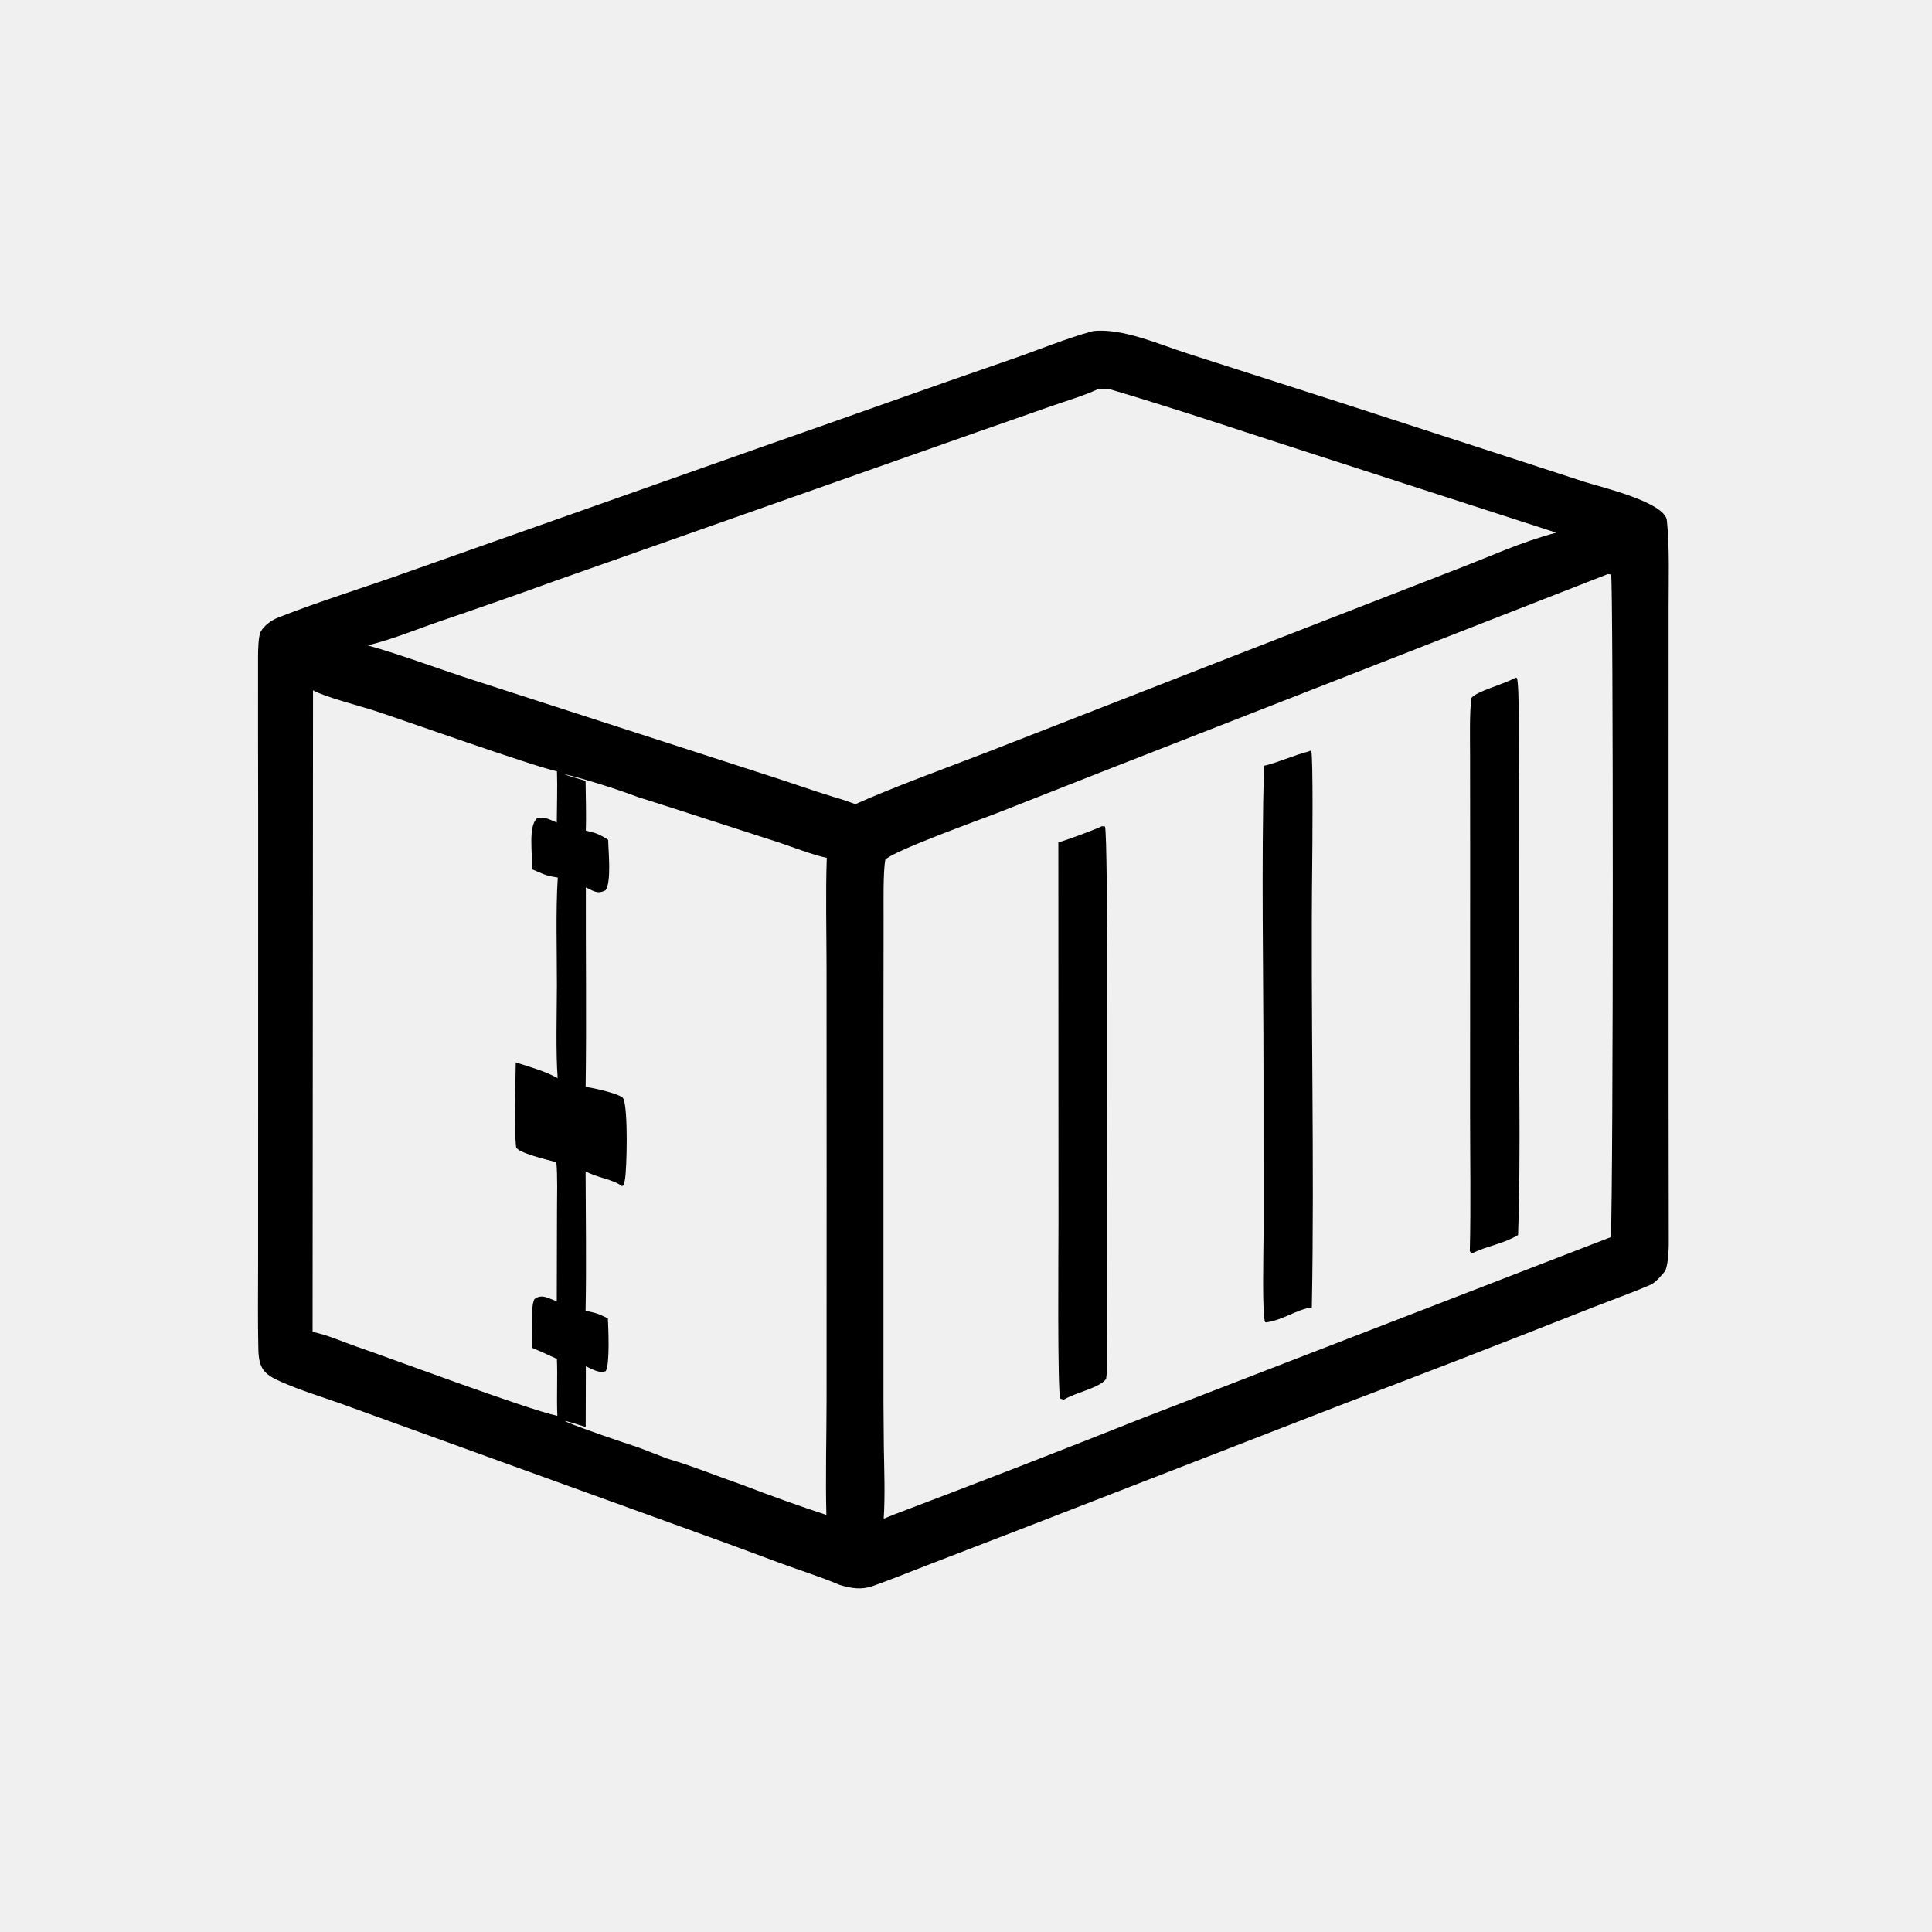
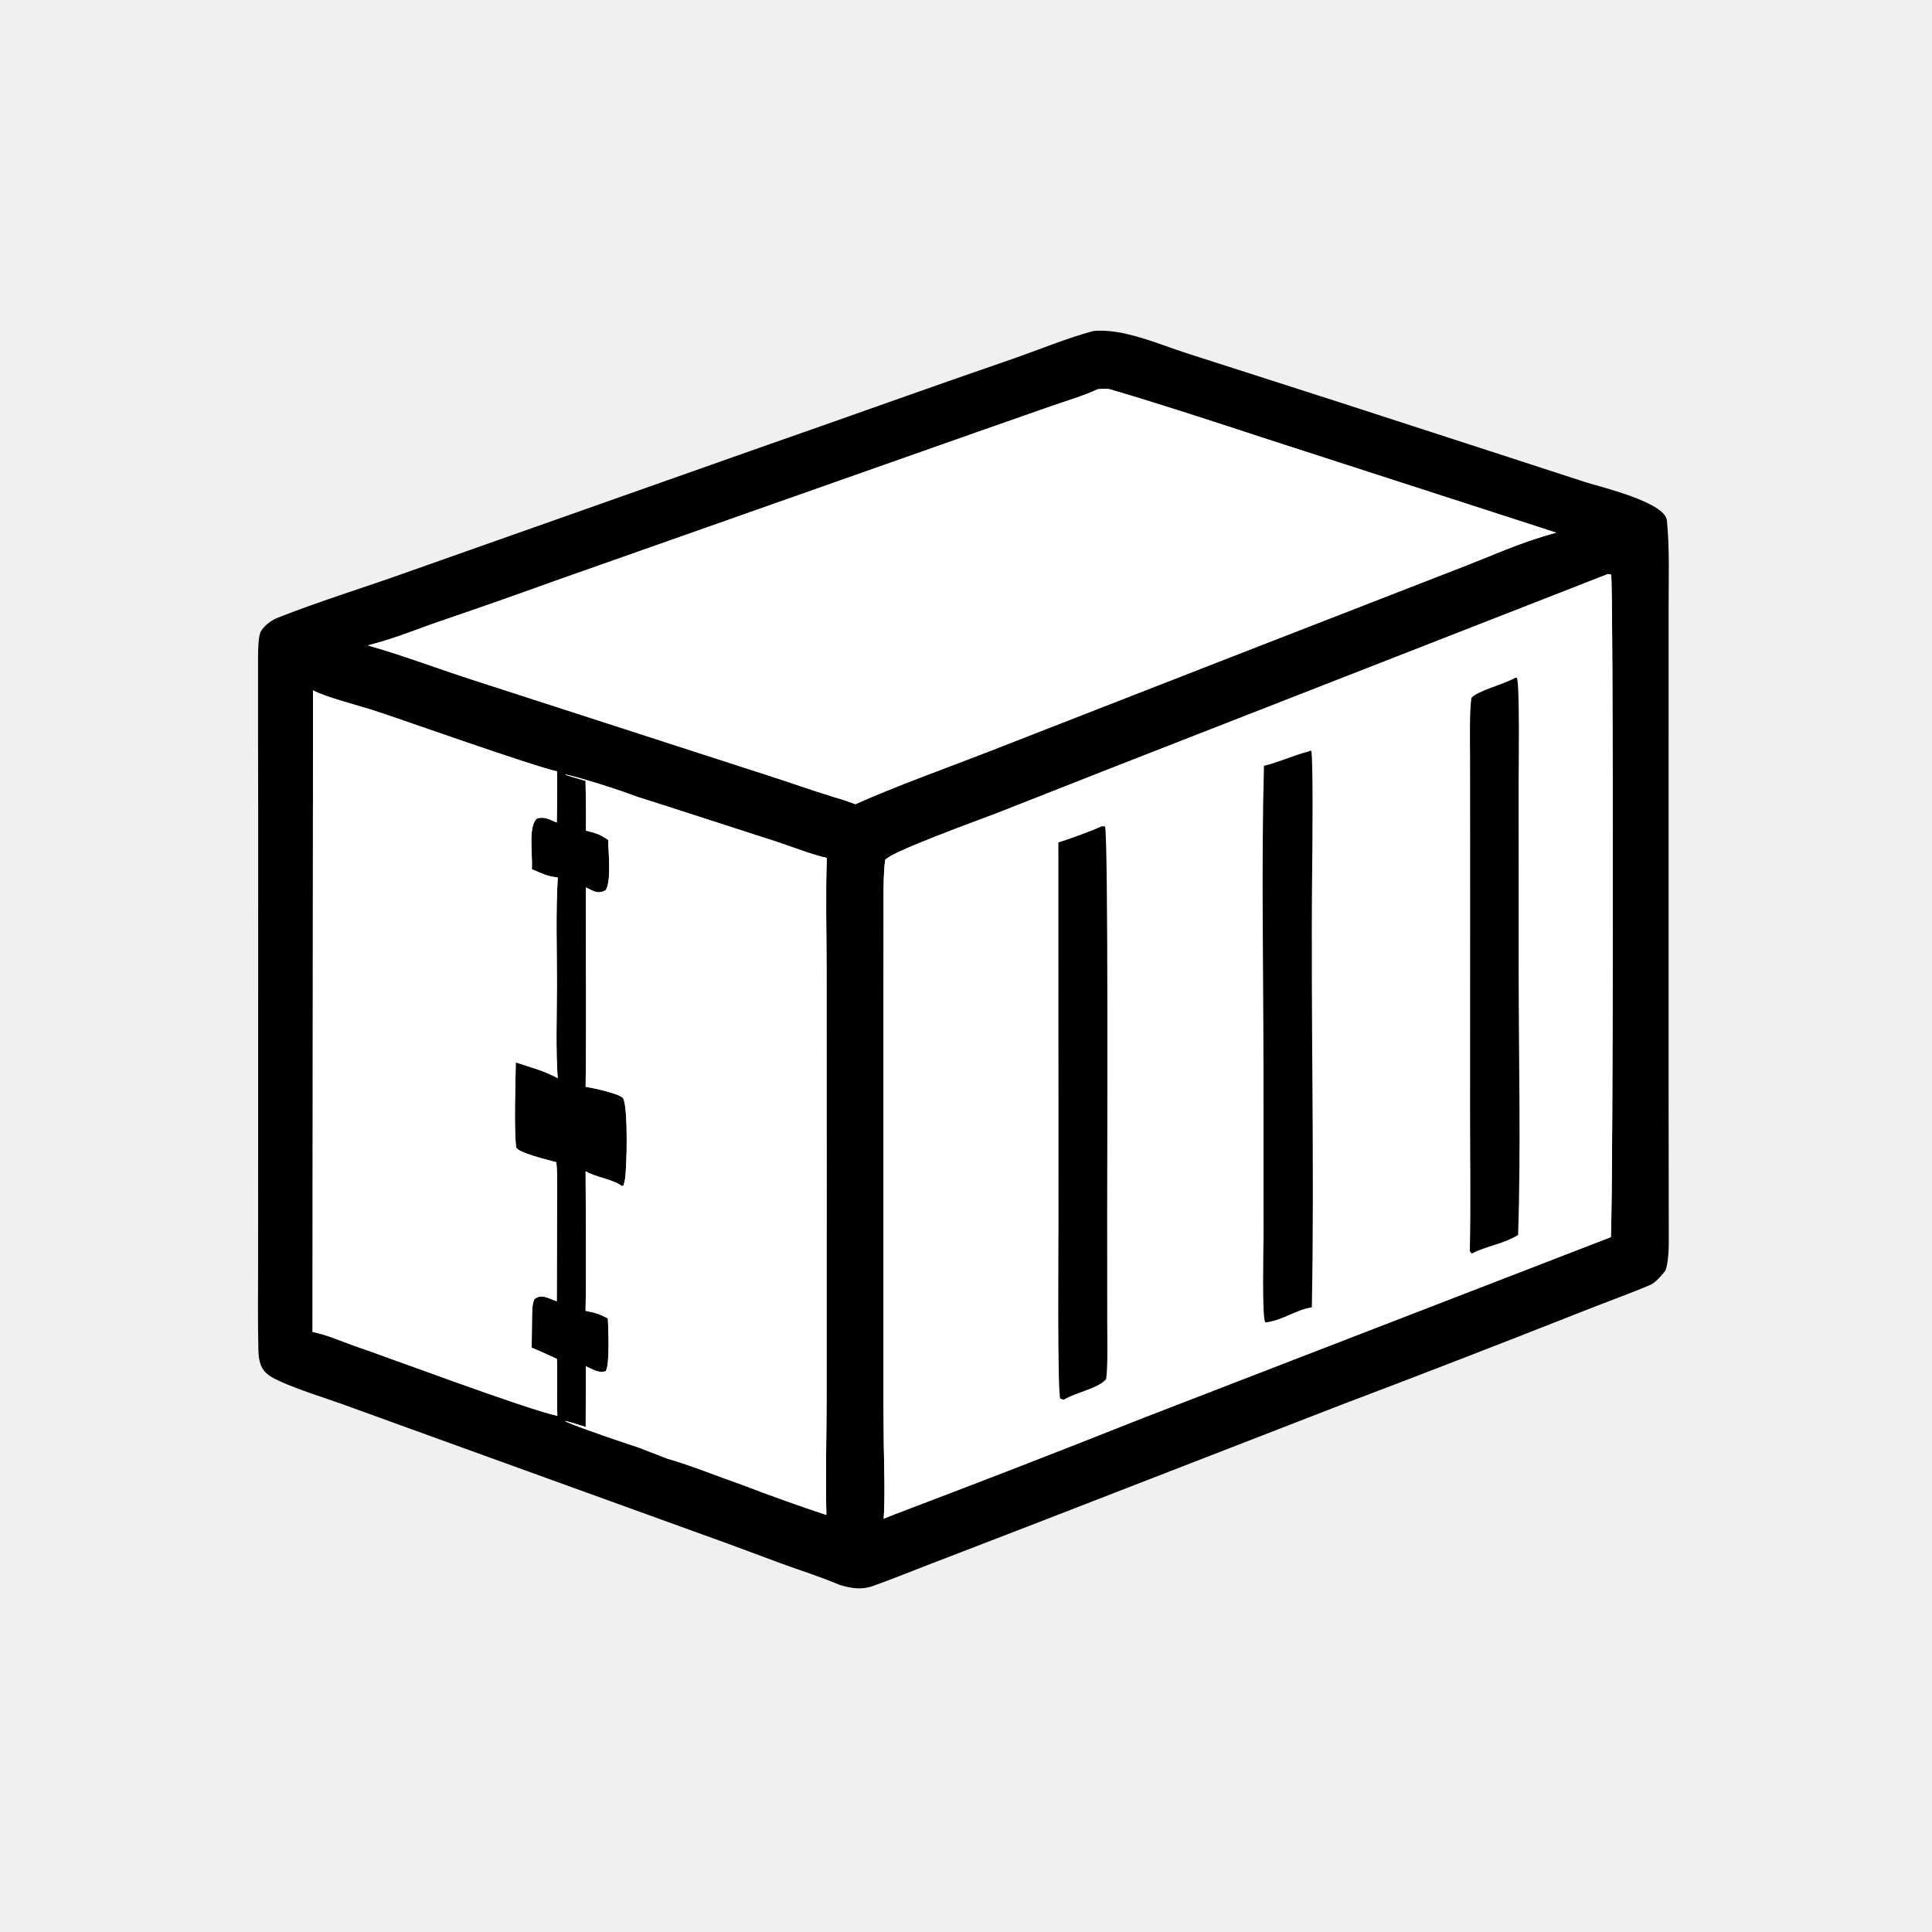
<svg xmlns="http://www.w3.org/2000/svg" width="500" height="500" viewBox="0 0 500 500" fill="none">
-   <path d="M282.878 85.686C290.519 84.831 300.188 89.218 307.503 91.539L346.6 104.093L390.103 118.208L410.306 124.783C414.277 126.044 430.902 129.96 431.388 134.689C432.109 141.676 431.834 149.953 431.834 157.075L431.83 198.155V282.103C431.834 295.421 431.856 308.774 431.877 322.094C431.877 323.491 431.64 328.043 430.832 329.066C430.065 330.041 428.368 331.986 427.175 332.495C421.118 335.078 414.568 337.368 408.473 339.827C387.997 347.918 367.463 355.864 346.873 363.661L266.032 395.029L239.83 405.125C235.243 406.898 230.541 408.807 225.908 410.451C222.903 411.516 220.283 411.062 217.308 410.171C212.231 408.018 207.327 406.513 202.177 404.622C192.937 401.153 183.669 397.758 174.374 394.439L112.295 371.982L88.283 363.283C82.991 361.415 77.67 359.803 72.529 357.518C68.35 355.66 66.981 354.142 66.865 349.271C66.689 341.921 66.793 334.535 66.795 327.18L66.807 282.942L66.814 210.018C66.8 196.66 66.749 183.283 66.783 169.926C66.787 168.491 66.835 164.608 67.493 163.444C68.413 161.818 70.299 160.478 72.022 159.802C83.197 155.417 94.782 151.898 106.08 147.828L197.17 115.659C218.669 108.172 240.155 100.414 261.681 93.011C268.564 90.644 276.03 87.519 282.878 85.686ZM288.824 198.307L257.982 210.445C253.4 212.206 230.643 220.434 229.107 222.526C228.527 225.786 228.683 233.816 228.673 237.37L228.643 263.302V351.568C228.617 359.07 228.646 366.573 228.731 374.076C228.818 380.023 229.098 387.18 228.7 393.036L231.586 391.874C253.09 383.739 274.525 375.424 295.889 366.93L416.886 320.161C417.542 306.651 417.535 150.114 416.952 148.705L416.143 148.558L288.824 198.307ZM151.544 202.076C151.58 206.084 151.751 211.035 151.613 214.967C154.156 215.554 155.166 215.871 157.398 217.364C157.463 220.66 158.27 228.233 156.712 230.411C154.599 231.497 153.661 230.597 151.616 229.662C151.573 246.727 151.801 264.266 151.561 281.273C153.607 281.567 160.841 283.129 161.346 284.356C162.606 287.422 162.211 302.49 161.753 305.18C161.664 305.724 161.538 306.261 161.376 306.787L160.94 306.968C158.693 305.202 154.296 304.736 151.553 303.129C151.579 315.005 151.783 327.391 151.545 339.227C154.195 339.782 154.825 339.938 157.319 341.194C157.436 343.631 157.874 353.182 156.751 354.864C155.26 355.41 153.771 354.603 152.402 353.965C152.139 353.843 151.878 353.719 151.617 353.593L151.578 369.301C138.36 365.091 152.287 370.389 165.241 374.609L172.702 377.488C178.953 379.289 185.878 382.13 192.169 384.307C199.34 387.064 206.575 389.651 213.868 392.066C213.613 382.437 213.903 371.87 213.916 362.139L213.929 304.165L213.91 250.655C213.906 241.433 213.646 231.129 213.97 222.021C210.449 221.317 204.545 218.99 200.912 217.813L172.568 208.652L164.99 206.239C152.281 201.476 138.23 198.285 151.685 202.123C151.638 202.108 151.591 202.092 151.544 202.076ZM80.895 344.693C85.106 345.57 88.428 347.193 92.32 348.516C99.982 351.119 136.544 364.807 144.244 366.416C144.025 361.469 144.328 356.43 144.124 351.684C141.965 350.702 139.786 349.681 137.595 348.776C137.602 346.521 137.628 344.266 137.672 342.012C137.714 340.282 137.598 337.72 138.292 336.229C140.201 334.724 141.889 336.038 144.093 336.746L144.152 313.332C144.16 309.805 144.32 304.141 143.979 300.779C141.905 300.219 133.713 298.272 133.562 296.845C132.968 291.231 133.429 280.43 133.48 274.949C137.26 276.191 140.848 277.104 144.328 279.03C143.807 272.343 144.109 262.152 144.125 255.079C144.145 246.311 143.796 235.597 144.354 227.111C141.091 226.626 140.743 226.252 137.649 224.953C137.845 220.687 136.677 214.045 138.898 211.857C140.84 211.211 142.181 212.082 144.095 212.878C144.119 208.755 144.287 203.679 144.145 199.63C137.595 198.185 103.446 186.033 96.953 183.934C93.29 182.749 83.86 180.309 81.011 178.653L80.895 344.693ZM287.428 100.797C286.585 100.548 285.02 100.659 284.114 100.728C280.491 102.422 275.935 103.766 272.103 105.099L252.614 111.925L205.139 128.657L143.534 150.372C133.726 153.93 124.158 157.275 114.283 160.644C107.276 163.034 102.521 165.151 95.202 167.034C103.768 169.414 114.091 173.317 122.74 176.085L199.095 200.788C204.755 202.596 210.164 204.554 215.9 206.305C217.902 206.868 219.441 207.405 221.385 208.116C231.442 203.596 245.305 198.606 255.752 194.55L318.41 170.1L376.44 147.532C385.66 144.038 393.168 140.413 402.745 137.855L328.093 113.702C314.655 109.303 301.003 104.807 287.428 100.797Z" fill="black" />
+   <path d="M282.878 85.686C290.519 84.831 300.188 89.218 307.503 91.539L346.6 104.093L390.103 118.208L410.306 124.783C414.277 126.044 430.902 129.96 431.388 134.689C432.109 141.676 431.834 149.953 431.834 157.075L431.83 198.155V282.103C431.834 295.421 431.856 308.774 431.877 322.094C431.877 323.491 431.64 328.043 430.832 329.066C430.065 330.041 428.368 331.986 427.175 332.495C421.118 335.078 414.568 337.368 408.473 339.827C387.997 347.918 367.463 355.864 346.873 363.661L266.032 395.029L239.83 405.125C235.243 406.898 230.541 408.807 225.908 410.451C222.903 411.516 220.283 411.062 217.308 410.171C212.231 408.018 207.327 406.513 202.177 404.622C192.937 401.153 183.669 397.758 174.374 394.439L112.295 371.982L88.283 363.283C82.991 361.415 77.67 359.803 72.529 357.518C68.35 355.66 66.981 354.142 66.865 349.271C66.689 341.921 66.793 334.535 66.795 327.18L66.807 282.942L66.814 210.018C66.8 196.66 66.749 183.283 66.783 169.926C66.787 168.491 66.835 164.608 67.493 163.444C68.413 161.818 70.299 160.478 72.022 159.802C83.197 155.417 94.782 151.898 106.08 147.828L197.17 115.659C218.669 108.172 240.155 100.414 261.681 93.011C268.564 90.644 276.03 87.519 282.878 85.686ZM288.824 198.307L257.982 210.445C253.4 212.206 230.643 220.434 229.107 222.526C228.527 225.786 228.683 233.816 228.673 237.37L228.643 263.302V351.568C228.617 359.07 228.646 366.573 228.731 374.076C228.818 380.023 229.098 387.18 228.7 393.036L231.586 391.874C253.09 383.739 274.525 375.424 295.889 366.93L416.886 320.161C417.542 306.651 417.535 150.114 416.952 148.705L416.143 148.558L288.824 198.307ZM151.544 202.076C151.544 202.078 151.544 202.081 151.544 202.083C151.58 206.09 151.751 211.037 151.613 214.967C154.156 215.554 155.166 215.871 157.398 217.364C157.463 220.66 158.27 228.233 156.712 230.411C154.599 231.497 153.661 230.597 151.616 229.662C151.573 246.727 151.801 264.266 151.561 281.273C153.607 281.567 160.841 283.129 161.346 284.356C162.606 287.422 162.211 302.49 161.753 305.18C161.664 305.724 161.538 306.261 161.376 306.787L160.94 306.968C158.693 305.202 154.296 304.736 151.553 303.129C151.579 315.005 151.783 327.391 151.545 339.227C154.195 339.782 154.825 339.938 157.319 341.194C157.436 343.631 157.874 353.182 156.751 354.864C155.26 355.41 153.771 354.603 152.402 353.965C152.139 353.843 151.878 353.719 151.617 353.593L151.578 369.301C138.36 365.091 152.287 370.389 165.241 374.609L172.702 377.488C178.953 379.289 185.878 382.13 192.169 384.307C199.34 387.064 206.575 389.651 213.868 392.066C213.613 382.437 213.903 371.87 213.916 362.139L213.929 304.165L213.91 250.655C213.906 241.433 213.646 231.129 213.97 222.021C210.449 221.317 204.545 218.99 200.912 217.813L172.568 208.652L164.99 206.239C152.326 201.493 138.329 198.307 151.544 202.083C151.591 202.096 151.638 202.109 151.685 202.123C151.638 202.108 151.591 202.092 151.544 202.076ZM80.895 344.693C85.106 345.57 88.428 347.193 92.32 348.516C99.982 351.119 136.544 364.807 144.244 366.416C144.025 361.469 144.328 356.43 144.124 351.684C141.965 350.702 139.786 349.681 137.595 348.776C137.602 346.521 137.628 344.266 137.672 342.012C137.714 340.282 137.598 337.72 138.292 336.229C140.201 334.724 141.889 336.038 144.093 336.746L144.152 313.332C144.16 309.805 144.32 304.141 143.979 300.779C141.905 300.219 133.713 298.272 133.562 296.845C132.968 291.231 133.429 280.43 133.48 274.949C137.26 276.191 140.848 277.104 144.328 279.03C143.807 272.343 144.109 262.152 144.125 255.079C144.145 246.311 143.796 235.597 144.354 227.111C141.091 226.626 140.743 226.252 137.649 224.953C137.845 220.687 136.677 214.045 138.898 211.857C140.84 211.211 142.181 212.082 144.095 212.878C144.119 208.755 144.287 203.679 144.145 199.63C137.595 198.185 103.446 186.033 96.953 183.934C93.29 182.749 83.86 180.309 81.011 178.653L80.895 344.693ZM287.428 100.797C286.585 100.548 285.02 100.659 284.114 100.728C280.491 102.422 275.935 103.766 272.103 105.099L252.614 111.925L205.139 128.657L143.534 150.372C133.726 153.93 124.158 157.275 114.283 160.644C107.276 163.034 102.521 165.151 95.202 167.034C103.768 169.414 114.091 173.317 122.74 176.085L199.095 200.788C204.755 202.596 210.164 204.554 215.9 206.305C217.902 206.868 219.441 207.405 221.385 208.116C231.442 203.596 245.305 198.606 255.752 194.55L318.41 170.1L376.44 147.532C385.66 144.038 393.168 140.413 402.745 137.855L328.093 113.702C314.655 109.303 301.003 104.807 287.428 100.797Z" fill="black" />
+   <path d="M287.428 100.797C286.585 100.548 285.02 100.659 284.114 100.728C280.491 102.422 275.935 103.766 272.103 105.099L252.614 111.925L205.139 128.657L143.534 150.372C133.726 153.93 124.158 157.275 114.283 160.644C107.276 163.034 102.521 165.151 95.202 167.034C103.768 169.414 114.091 173.317 122.74 176.085L199.095 200.788C204.755 202.596 210.164 204.554 215.9 206.305C217.902 206.868 219.441 207.405 221.385 208.116C231.442 203.596 245.305 198.606 255.752 194.55L318.41 170.1L376.44 147.532C385.66 144.038 393.168 140.413 402.745 137.855L328.093 113.702C314.655 109.303 301.003 104.807 287.428 100.797Z" fill="white" />
+   <path d="M151.544 202.083C151.544 202.081 151.544 202.078 151.544 202.076C151.591 202.092 151.638 202.108 151.685 202.123C151.638 202.109 151.591 202.096 151.544 202.083C151.58 206.09 151.751 211.037 151.613 214.967C154.156 215.554 155.166 215.871 157.398 217.364C157.463 220.66 158.27 228.233 156.712 230.411C154.599 231.497 153.661 230.597 151.616 229.662C151.573 246.727 151.801 264.266 151.561 281.273C153.607 281.567 160.841 283.129 161.346 284.356C162.606 287.422 162.211 302.49 161.753 305.18C161.664 305.724 161.538 306.261 161.376 306.787L160.94 306.968C158.693 305.202 154.296 304.736 151.553 303.129C151.579 315.005 151.783 327.391 151.545 339.227C154.195 339.782 154.825 339.938 157.319 341.194C157.436 343.631 157.874 353.182 156.751 354.864C155.26 355.41 153.771 354.603 152.402 353.965C152.139 353.843 151.878 353.719 151.617 353.593L151.578 369.301C138.36 365.091 152.287 370.389 165.241 374.609L172.702 377.488C178.953 379.289 185.878 382.13 192.169 384.307C199.34 387.064 206.575 389.651 213.868 392.066C213.613 382.437 213.903 371.87 213.916 362.139L213.929 304.165L213.91 250.655C213.906 241.433 213.646 231.129 213.97 222.021C210.449 221.317 204.545 218.99 200.912 217.813L172.568 208.652L164.99 206.239C152.326 201.493 138.329 198.307 151.544 202.083Z" fill="white" />
+   <path d="M80.895 344.693C85.106 345.57 88.428 347.193 92.32 348.516C99.982 351.119 136.544 364.807 144.244 366.416C144.025 361.469 144.328 356.43 144.124 351.684C141.965 350.702 139.786 349.681 137.595 348.776C137.602 346.521 137.628 344.266 137.672 342.012C137.714 340.282 137.598 337.72 138.292 336.229C140.201 334.724 141.889 336.038 144.093 336.746L144.152 313.332C144.16 309.805 144.32 304.141 143.979 300.779C141.905 300.219 133.713 298.272 133.562 296.845C132.968 291.231 133.429 280.43 133.48 274.949C137.26 276.191 140.848 277.104 144.328 279.03C143.807 272.343 144.109 262.152 144.125 255.079C144.145 246.311 143.796 235.597 144.354 227.111C141.091 226.626 140.743 226.252 137.649 224.953C137.845 220.687 136.677 214.045 138.898 211.857C140.84 211.211 142.181 212.082 144.095 212.878C144.119 208.755 144.287 203.679 144.145 199.63C137.595 198.185 103.446 186.033 96.953 183.934C93.29 182.749 83.86 180.309 81.011 178.653L80.895 344.693Z" fill="white" />
+   <path d="M288.824 198.307L257.982 210.445C253.4 212.206 230.643 220.434 229.107 222.526C228.527 225.786 228.683 233.816 228.673 237.37L228.643 263.302V351.568C228.617 359.07 228.646 366.573 228.731 374.076C228.818 380.023 229.098 387.18 228.7 393.036L231.586 391.874C253.09 383.739 274.525 375.424 295.889 366.93L416.886 320.161C417.542 306.651 417.535 150.114 416.952 148.705L416.143 148.558L288.824 198.307Z" fill="white" />
  <path d="M338.731 194.457C338.969 194.256 338.914 194.344 339.343 194.308C339.881 195.835 339.633 220.873 339.599 223.846C339.159 261.93 340.225 300.281 339.502 338.332C335.295 338.987 332.303 341.52 327.782 342.22L327.444 342.201C326.569 340.931 327 323.048 327.002 320.132L326.992 277.762C326.982 251.868 326.424 223.859 327.113 198.186C330.202 197.54 334.982 195.403 338.731 194.457Z" fill="black" />
  <path d="M392.225 175.385L392.548 175.448C393.341 176.447 393.017 199.122 393.018 202.276L393.027 251.315C393.028 273.127 393.626 298.096 392.877 319.623C388.815 322.039 384.876 322.383 380.94 324.393C380.736 324.321 380.567 324.026 380.385 323.803C380.684 312.289 380.454 299.646 380.458 288.069L380.475 221.289L380.455 195.661C380.452 191.86 380.27 184.174 380.811 180.613C382.266 178.824 389.048 177.169 392.225 175.385Z" fill="black" />
  <path d="M285.161 213.832L285.959 213.879C286.878 215.634 286.525 305.41 286.531 314.379L286.549 342.421C286.551 345.63 286.74 354.097 286.259 356.901C284.381 359.256 278.744 360.243 275.438 362.162L275.299 362.245L274.411 361.962C273.627 360.622 273.941 321.541 273.94 316.44L273.904 218.012C276.064 217.428 283.197 214.781 285.161 213.832Z" fill="black" />
</svg>
